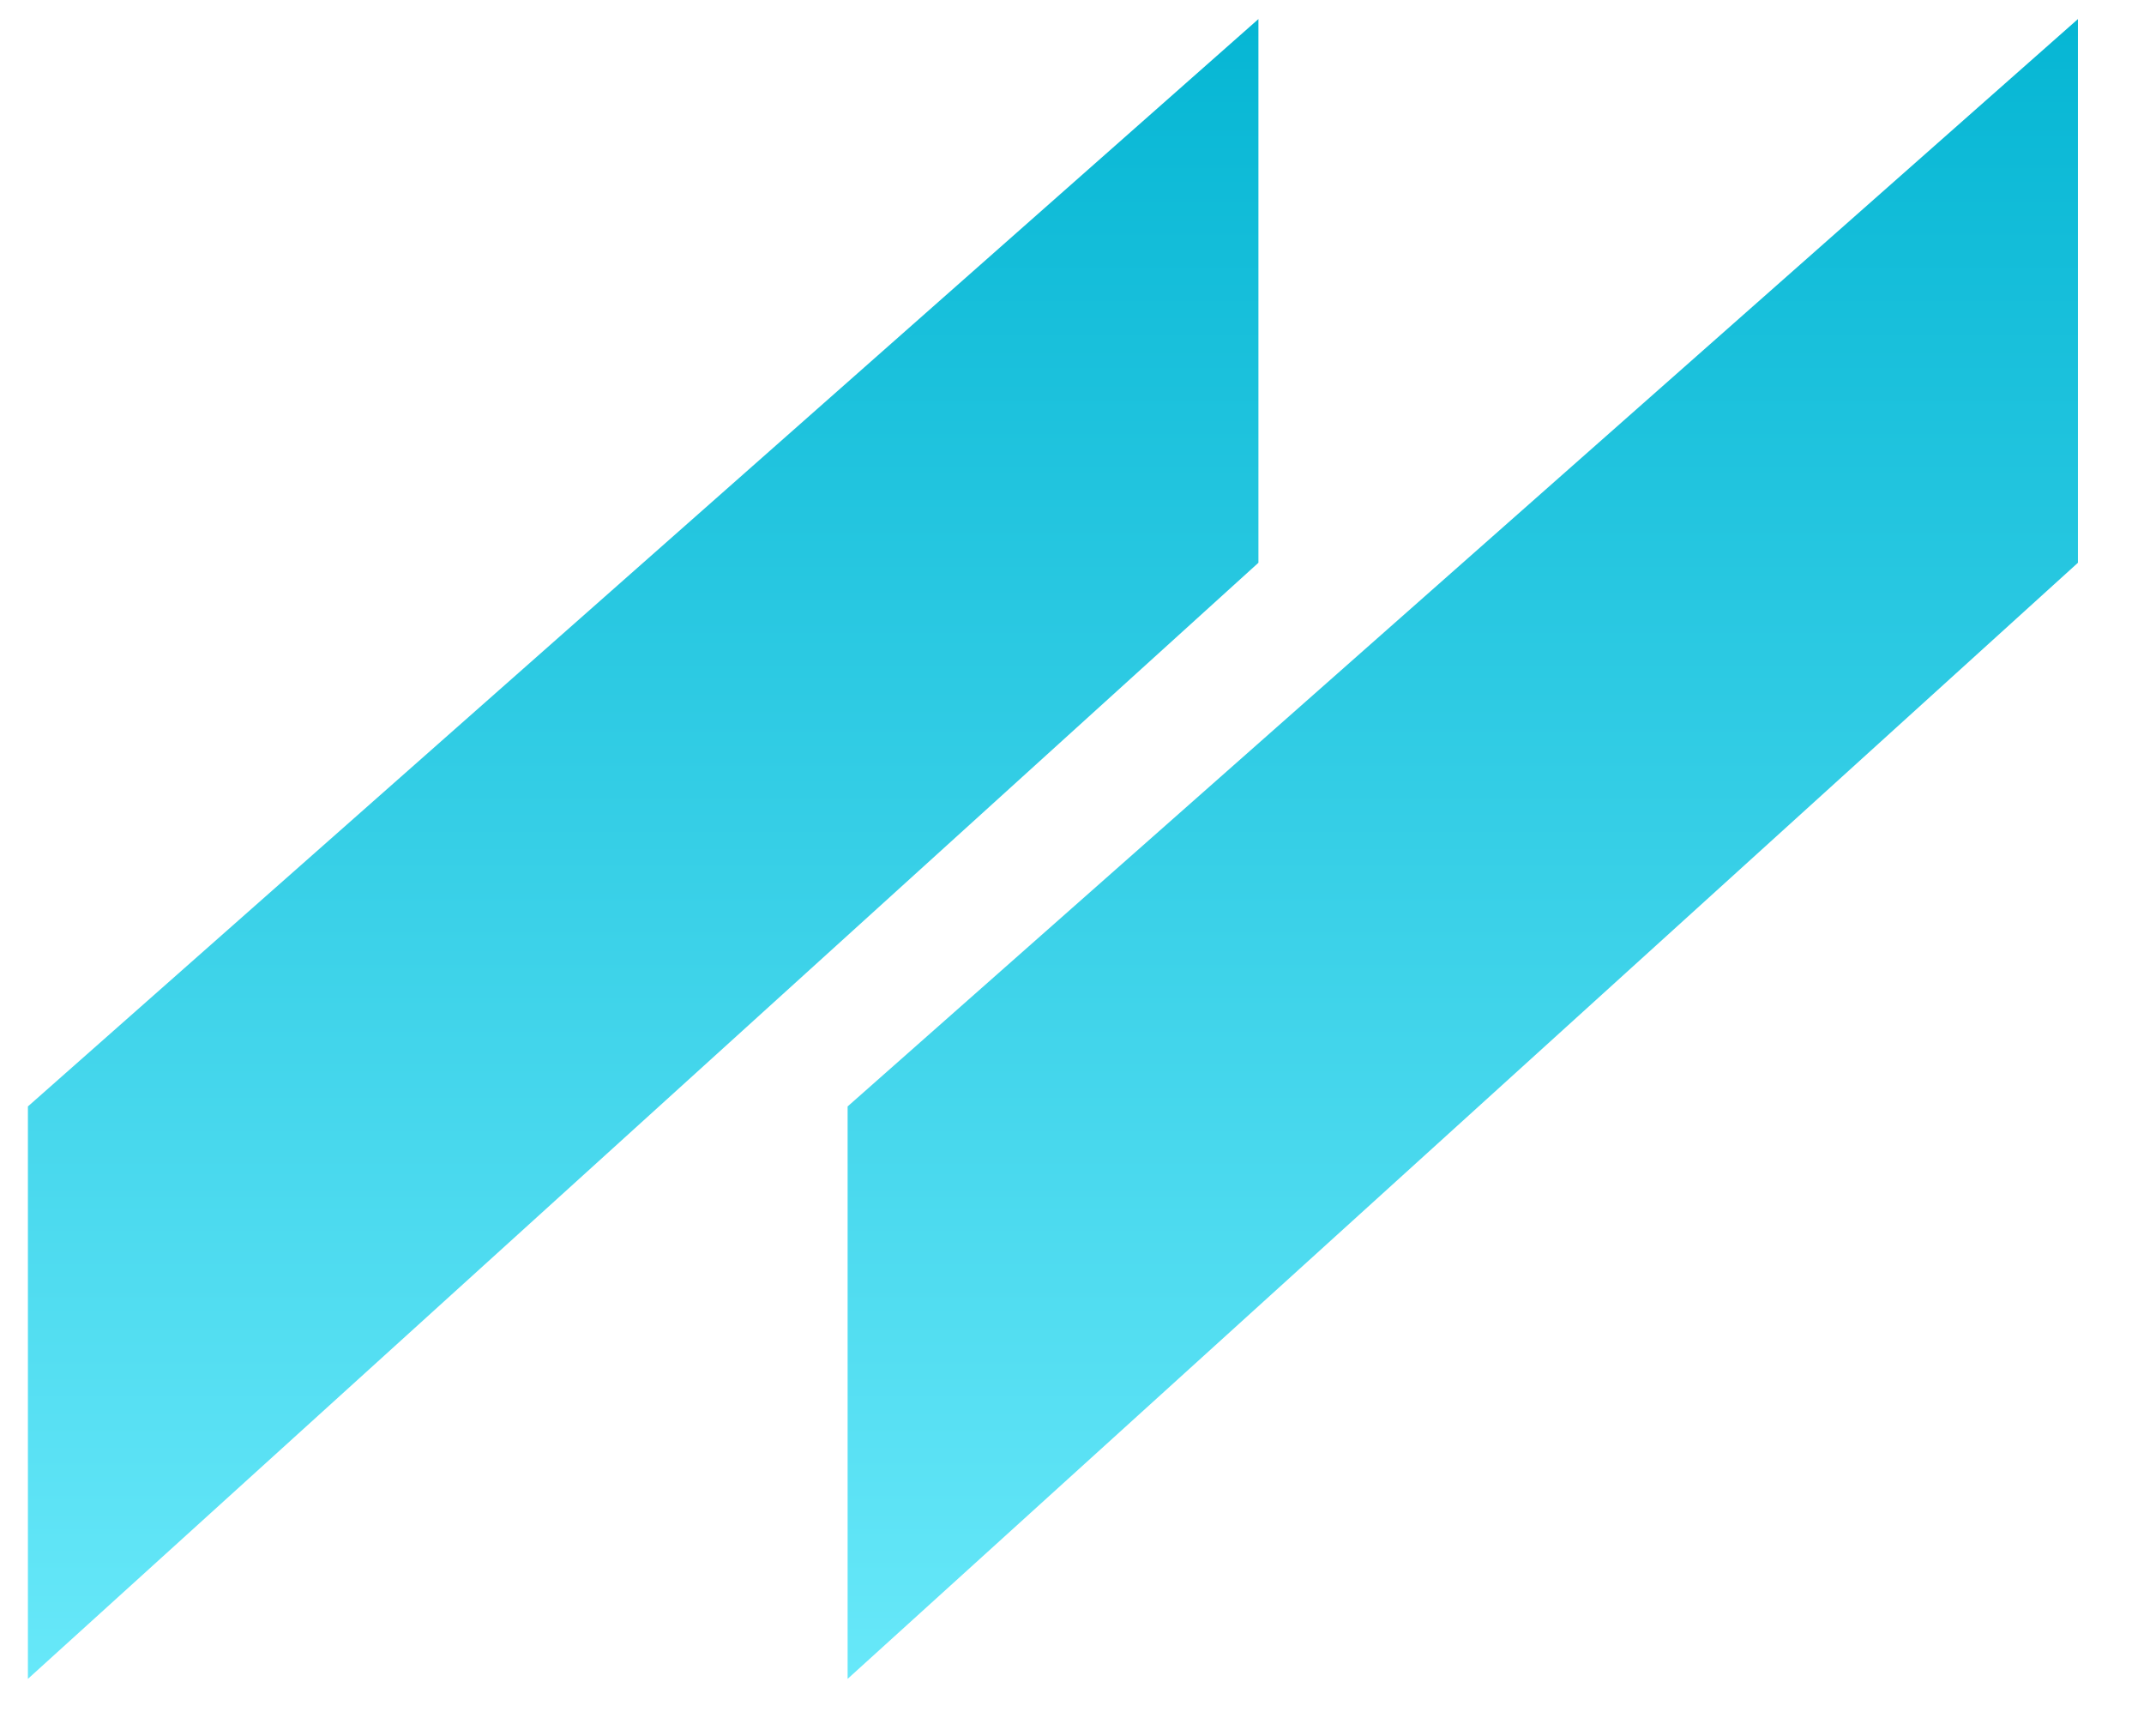
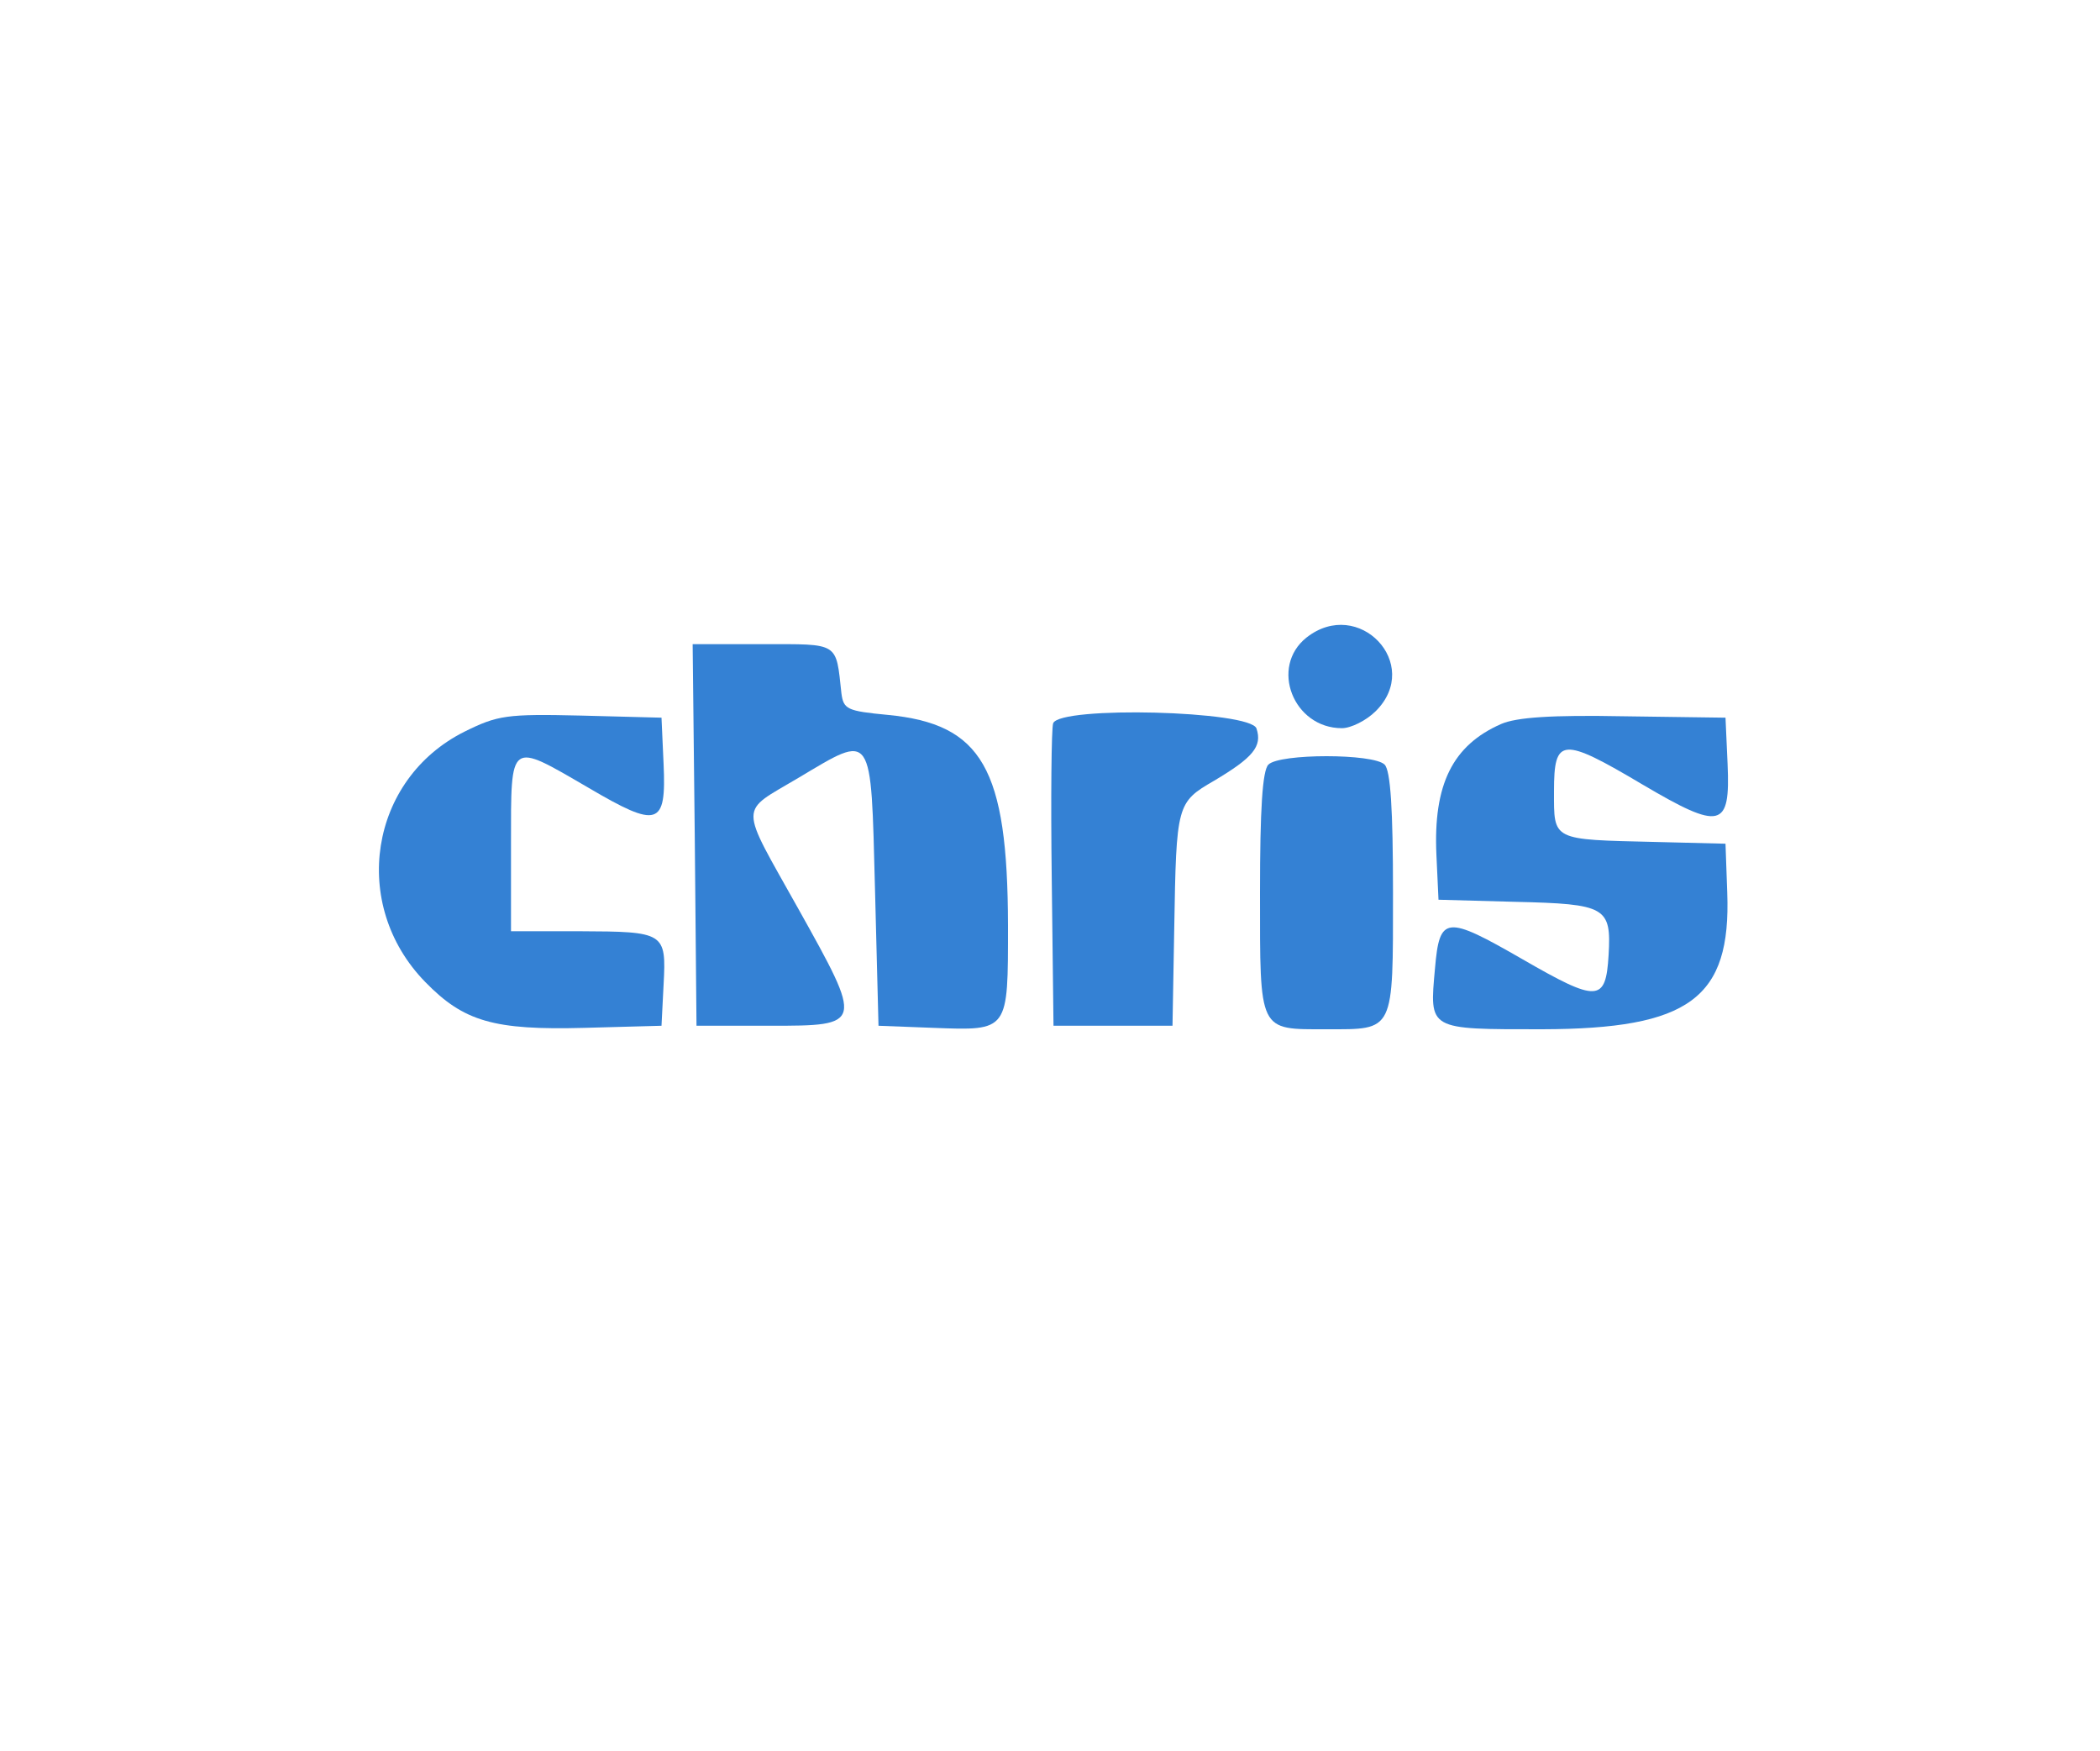
- <svg xmlns="http://www.w3.org/2000/svg" xmlns:xlink="http://www.w3.org/1999/xlink" version="1.1" preserveAspectRatio="xMidYMid meet" viewBox="344.564 330.278 111.737 91.218" width="53.87" height="43.61">
-   <defs>
-     <path d="M453.3 331.28L453.3 359.85L388.64 418.5L388.64 388.42L453.3 331.28Z" id="aFZf6T5ED" />
-     <linearGradient id="gradientb2ThqnP5Op" gradientUnits="userSpaceOnUse" x1="420.97" y1="331.28" x2="420.97" y2="418.5">
-       <stop style="stop-color: #06b6d4;stop-opacity: 1" offset="0%" />
-       <stop style="stop-color: #67e8f9;stop-opacity: 1" offset="100%" />
-     </linearGradient>
-     <path d="M410.23 331.28L410.23 359.85L345.56 418.5L345.56 388.42L410.23 331.28Z" id="a9fehgwfM" />
-     <linearGradient id="gradientk1wNV9Ostb" gradientUnits="userSpaceOnUse" x1="377.89" y1="331.28" x2="377.89" y2="418.5">
-       <stop style="stop-color: #06b6d4;stop-opacity: 1" offset="0%" />
-       <stop style="stop-color: #67e8f9;stop-opacity: 1" offset="100%" />
-     </linearGradient>
-   </defs>
-   <g>
-     <g>
-       <use xlink:href="#aFZf6T5ED" opacity="1" fill="url(#gradientb2ThqnP5Op)" />
-     </g>
-     <g>
-       <use xlink:href="#a9fehgwfM" opacity="1" fill="url(#gradientk1wNV9Ostb)" />
-     </g>
+ <svg xmlns="http://www.w3.org/2000/svg" version="1.0" width="120pt" height="100pt" viewBox="0 0 300 120" preserveAspectRatio="xMidYMid meet">
+   <g transform="translate(0,120) scale(0.05,-0.05)" fill="#3481d4" stroke="none">
+     <path d="M3733 1879 c-106 -84 -38 -259 101 -259 26 0 70 22 97 49 134 134 -49 327 -198 210z" />
+     <path d="M1985 1315 l5 -545 210 0 c267 0 267 1 81 334 -171 306 -171 272 0 374 215 128 207 139 219 -318 l10 -390 157 -6 c216 -8 213 -11 213 293 -1 449 -74 575 -344 601 -116 11 -126 16 -132 62 -16 147 -5 140 -225 140 l-200 0 6 -545z" />
+     <path d="M1327 1610 c-272 -136 -328 -494 -112 -715 110 -113 196 -138 455 -131 l220 6 6 118 c8 149 3 151 -241 152 l-195 0 0 250 c0 297 -6 292 221 160 199 -117 223 -110 215 67 l-6 133 -230 6 c-213 5 -238 1 -333 -46z" />
+     <path d="M3009 1634 c-5 -14 -7 -214 -4 -445 l5 -419 170 0 170 0 5 280 c6 353 7 358 114 420 111 66 138 98 121 149 -16 51 -562 65 -581 15z" />
+     <path d="M4289 1632 c-139 -61 -194 -173 -185 -373 l6 -129 219 -6 c260 -6 275 -15 267 -152 -8 -135 -31 -136 -246 -12 -219 126 -237 125 -250 -26 -16 -177 -21 -174 306 -174 421 1 540 88 529 390 l-5 140 -200 5 c-298 7 -290 3 -290 145 0 154 22 156 253 19 224 -132 251 -125 243 58 l-6 133 -290 4 c-208 4 -307 -3 -351 -22z" />
+     <path d="M3624 1516 c-17 -17 -24 -127 -24 -366 0 -401 -5 -390 190 -390 195 0 190 -11 190 390 0 239 -7 349 -24 366 -32 32 -300 32 -332 0z" />
  </g>
</svg>
